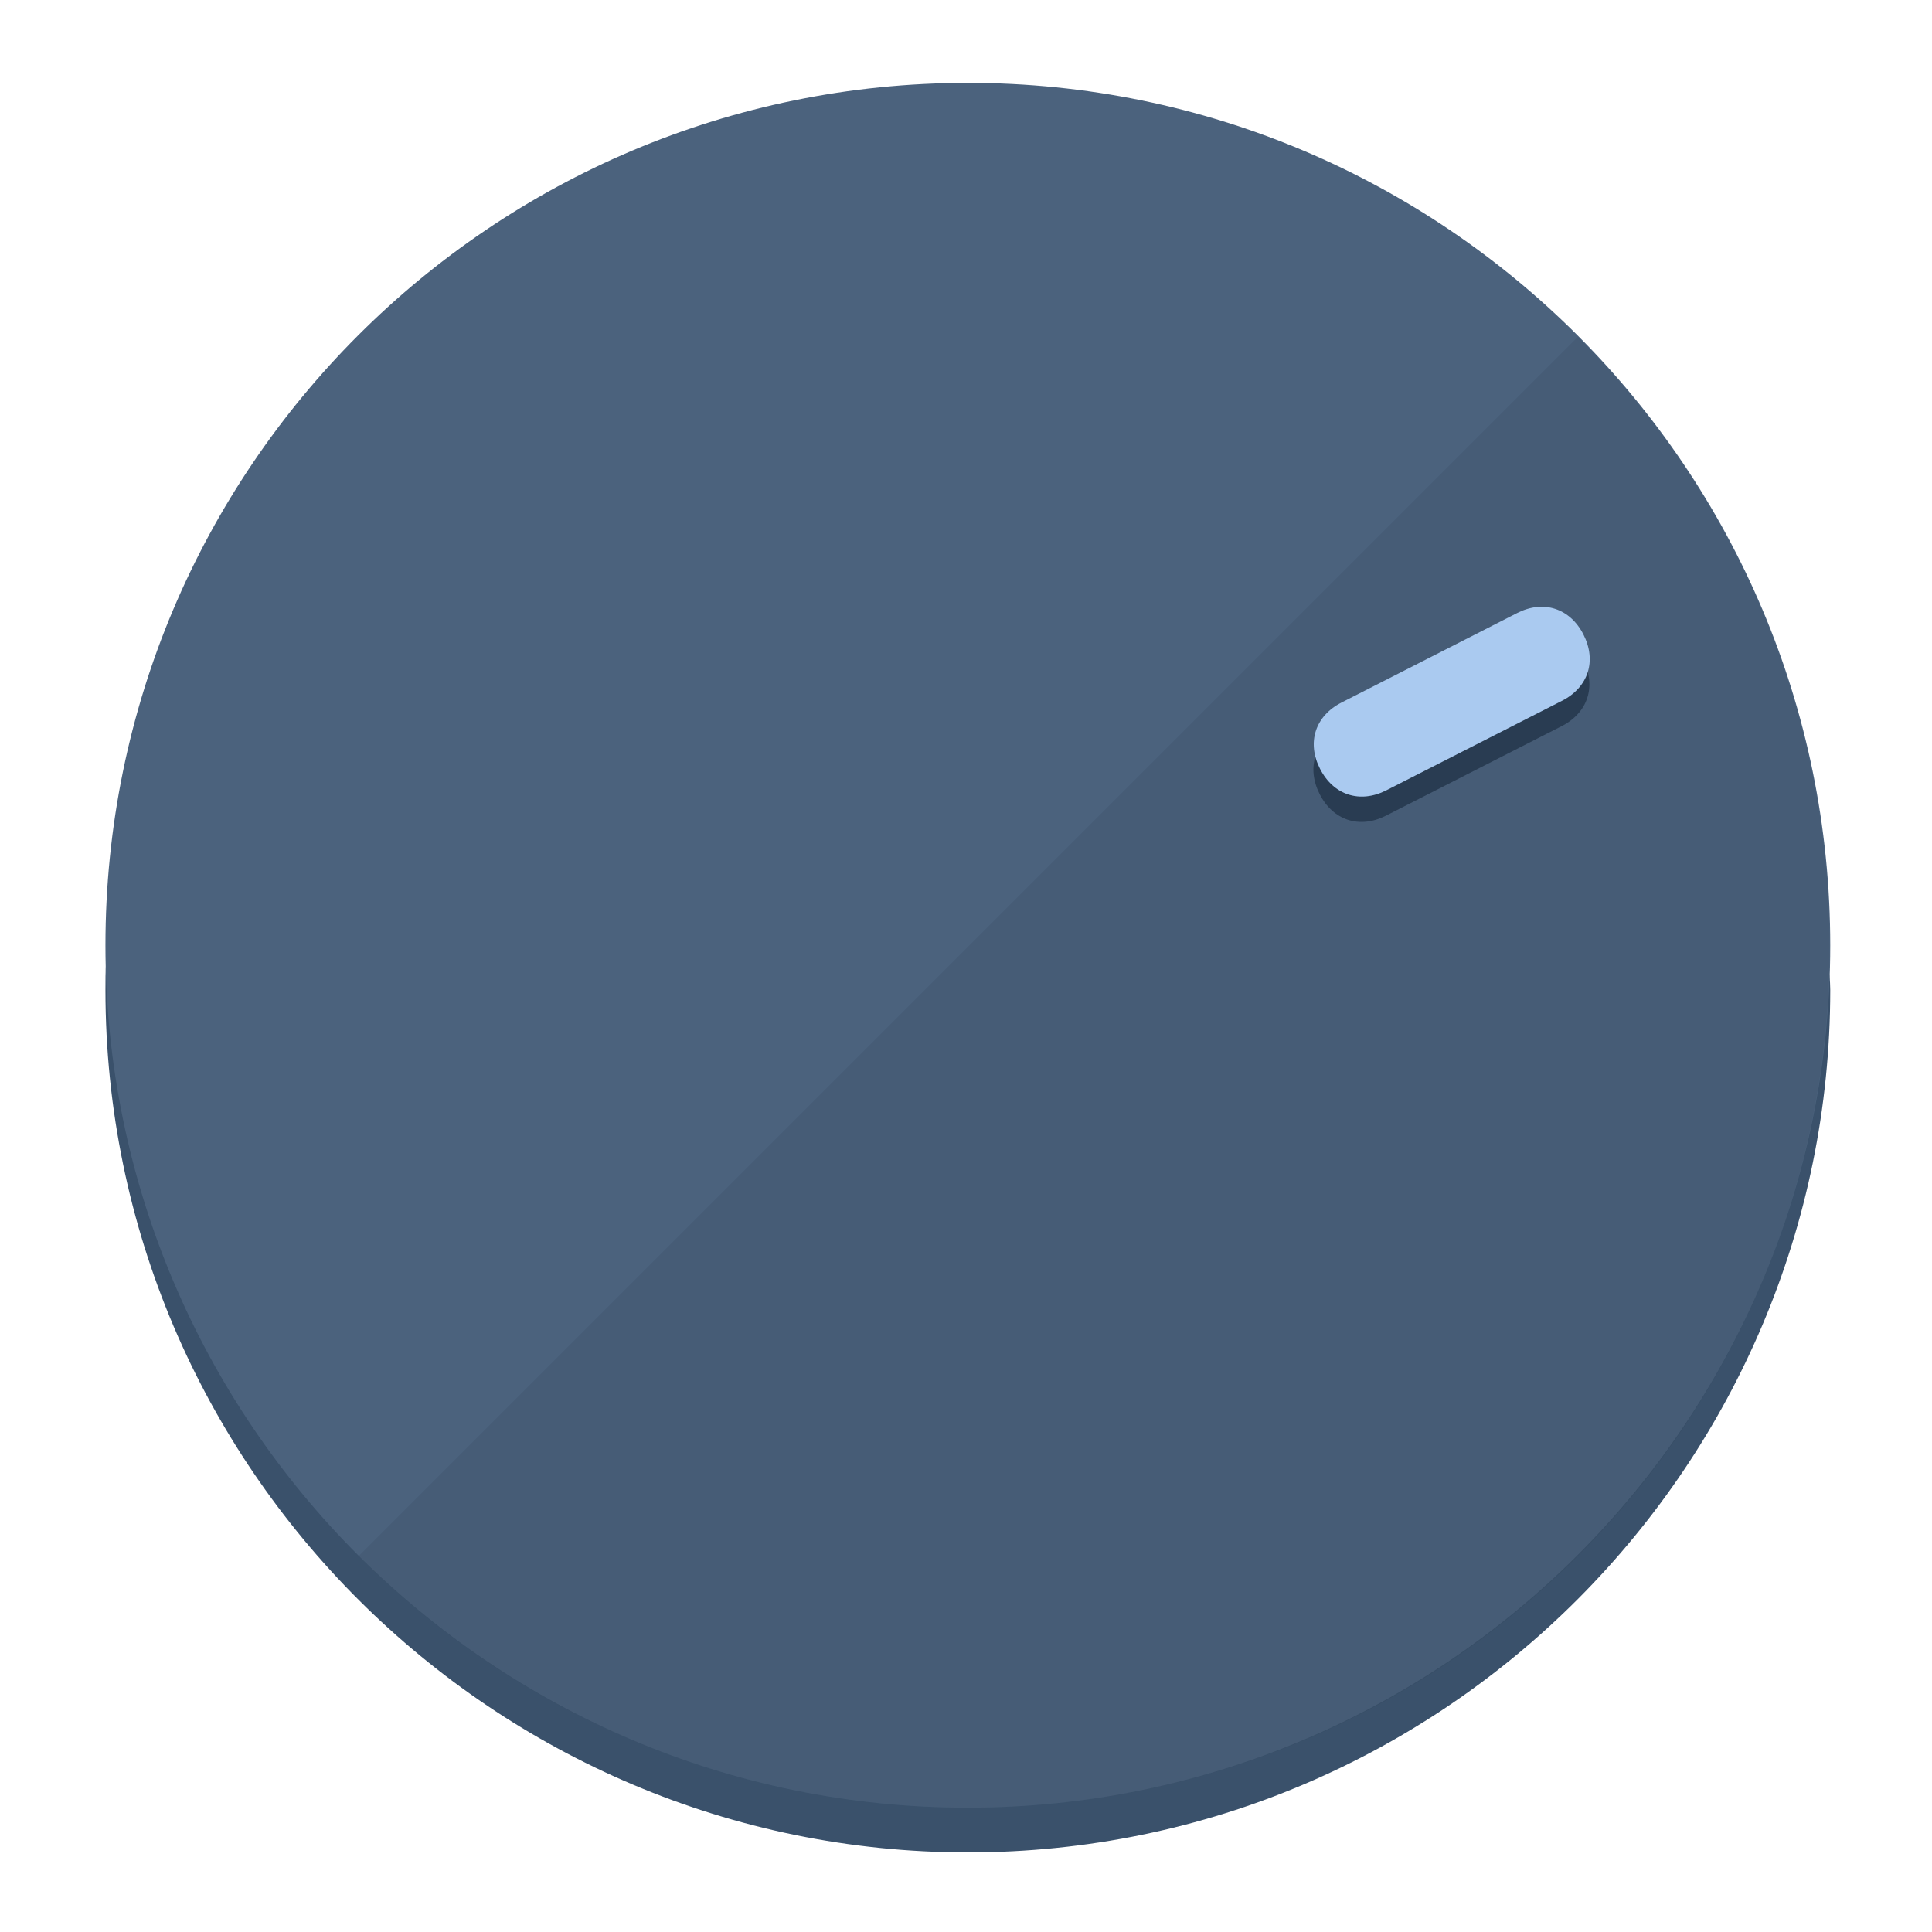
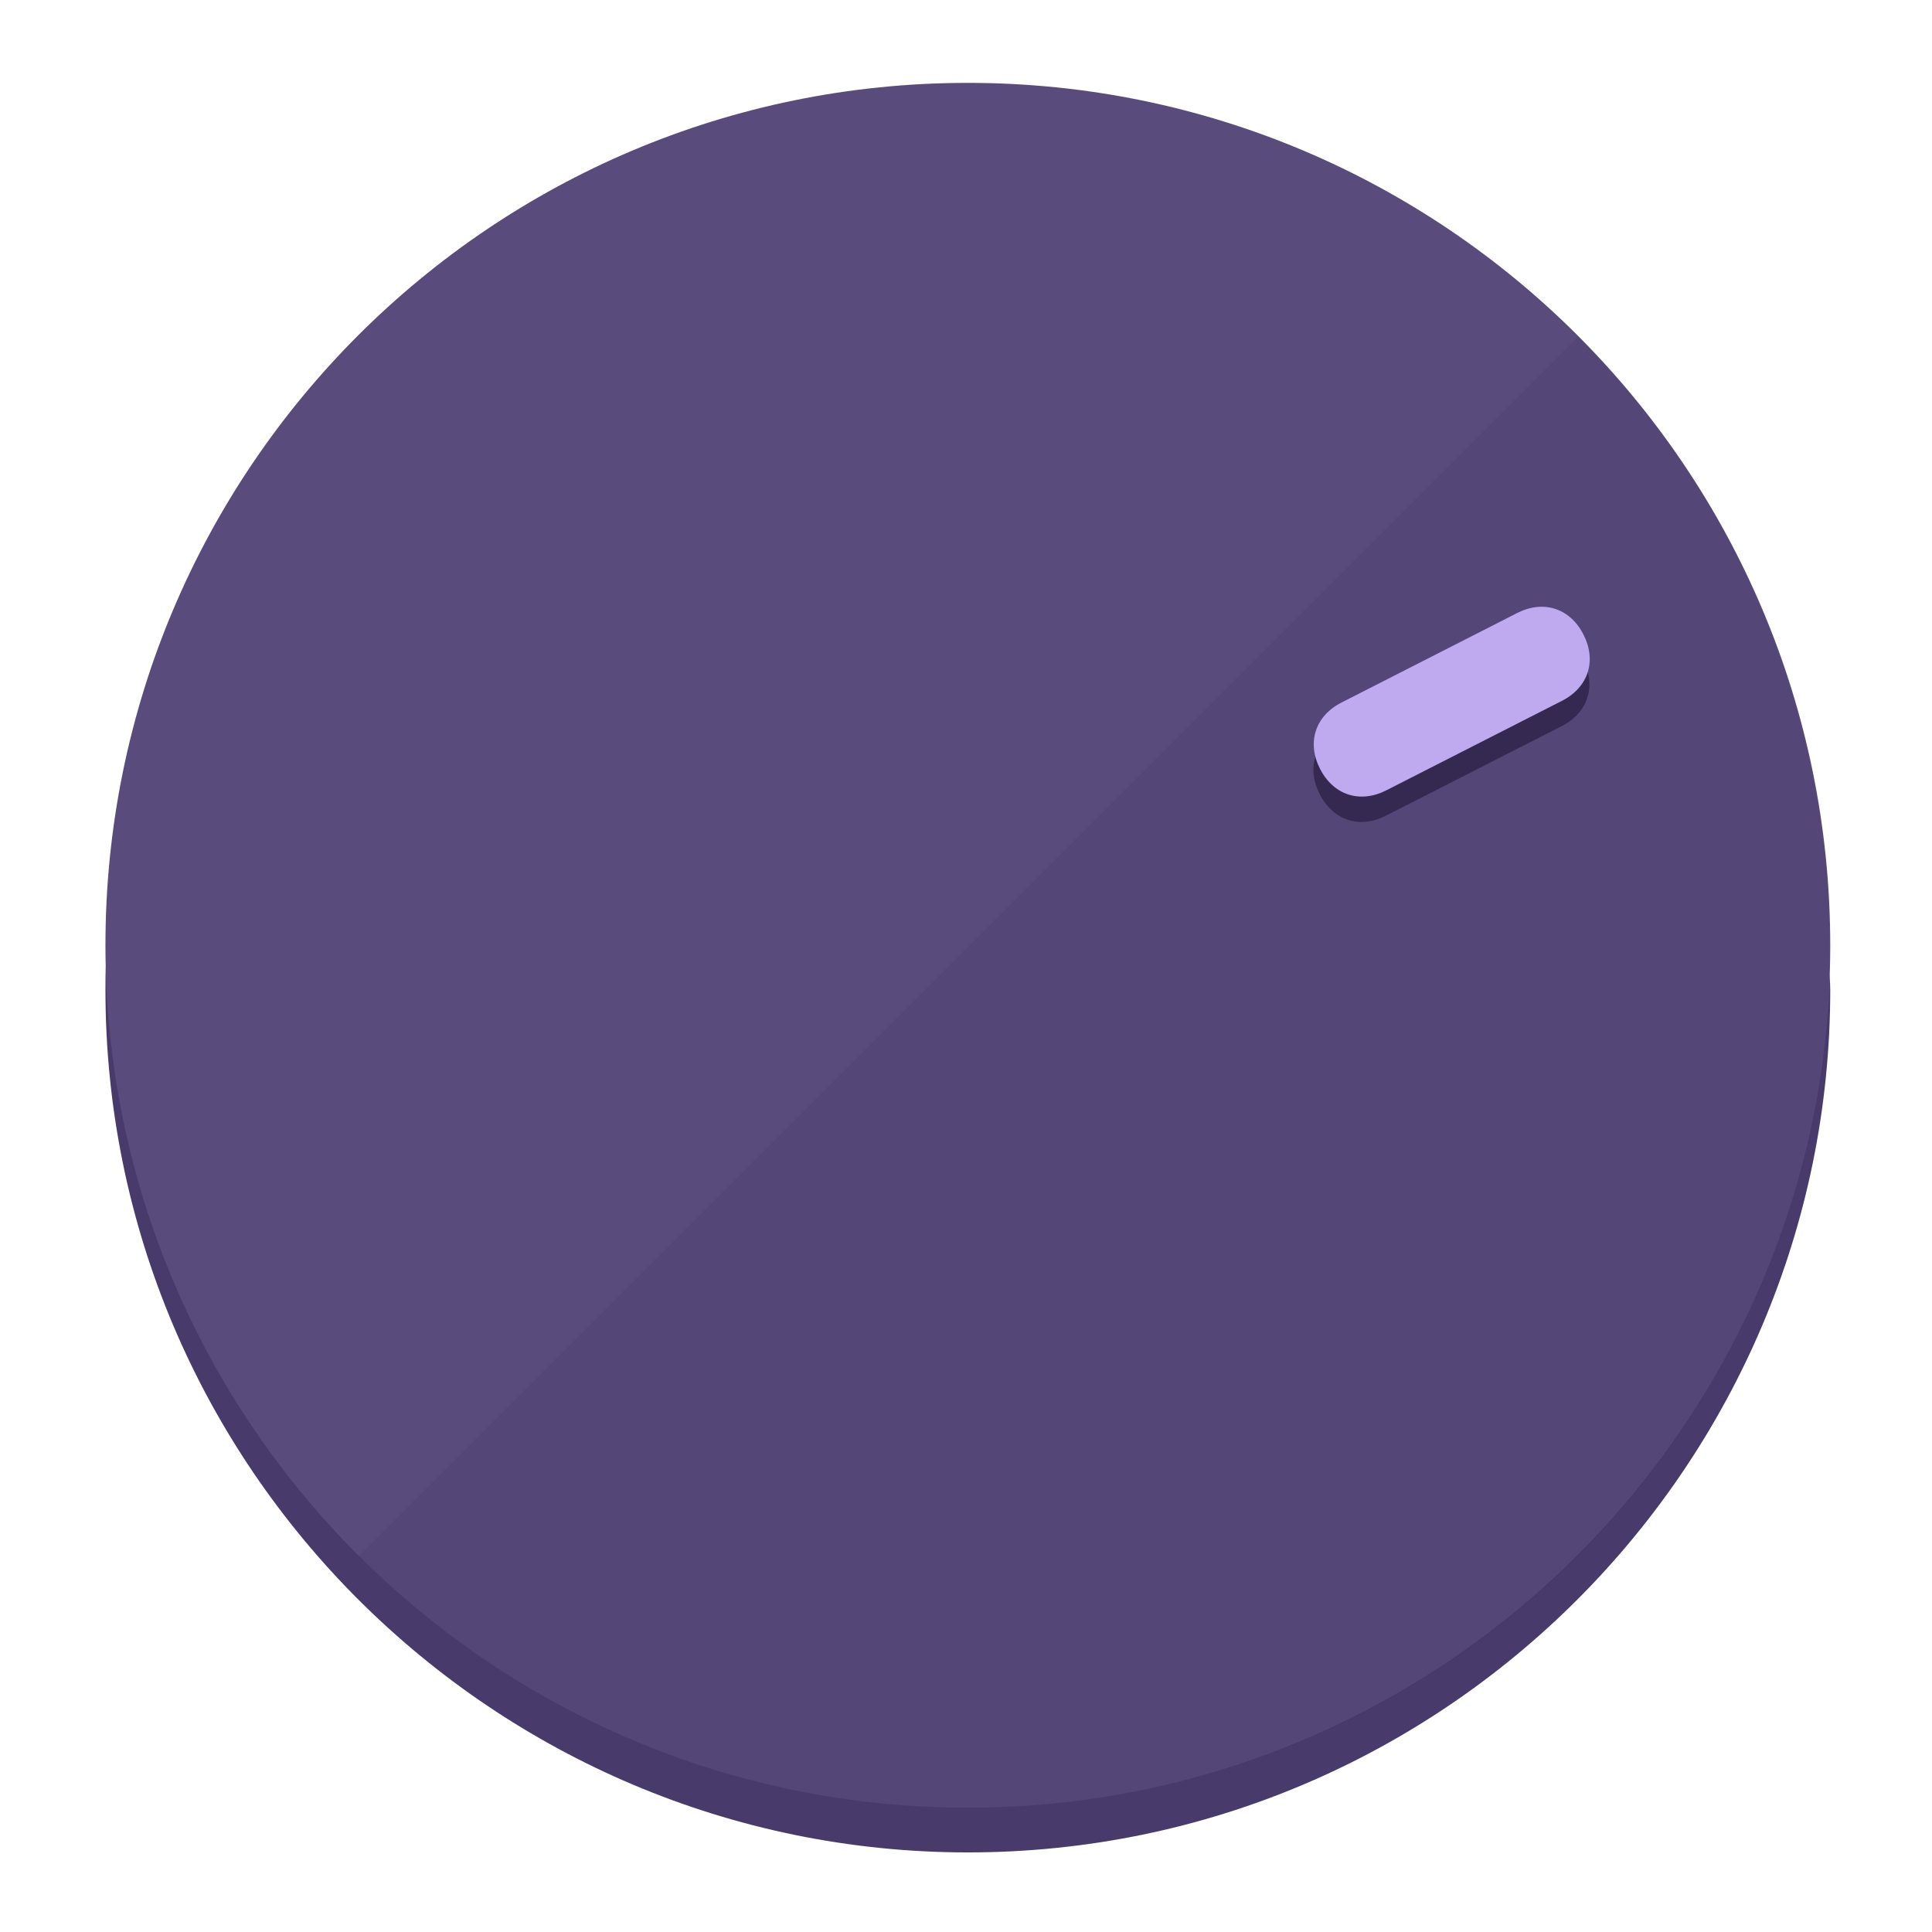
<svg xmlns="http://www.w3.org/2000/svg" height="120px" width="120px" version="1.1" id="Layer_1" viewBox="0 0 496.8 496.8" xml:space="preserve">
  <defs id="defs23" />
  <g id="g3158">
-     <path style="display:inline;fill:#3A516B;fill-opacity:1;stroke-width:1.584" d="m 248.875,445.92 c 116.582,0 212.89,-91.238 220.493,-205.286 0,5.069 1.267,8.87 1.267,13.939 0,121.651 -98.842,221.76 -221.76,221.76 -121.651,0 -221.76,-98.842 -221.76,-221.76 0,-5.069 0,-8.87 1.267,-13.939 7.603,114.048 103.91,205.286 220.493,205.286 z" id="path8" />
-     <circle style="display:inline;fill:#4B627D;fill-opacity:1;stroke-width:1.584" cx="248.875" cy="243.071" r="221.76" id="circle12" />
-     <path style="display:inline;fill:#293C52;fill-opacity:0.154;stroke-width:1.587" d="m 405.744,86.606 c 86.308,86.308 86.308,227.193 0,313.5 -86.308,86.308 -227.193,86.308 -313.5,0" id="path14" />
+     <path style="display:inline;fill:#483A6B;fill-opacity:1;stroke-width:1.584" d="m 248.875,445.92 c 116.582,0 212.89,-91.238 220.493,-205.286 0,5.069 1.267,8.87 1.267,13.939 0,121.651 -98.842,221.76 -221.76,221.76 -121.651,0 -221.76,-98.842 -221.76,-221.76 0,-5.069 0,-8.87 1.267,-13.939 7.603,114.048 103.91,205.286 220.493,205.286 z" id="path8" />
+     <circle style="display:inline;fill:#5A4B7D;fill-opacity:1;stroke-width:1.584" cx="248.875" cy="243.071" r="221.76" id="circle12" />
+     <path style="display:inline;fill:#352952;fill-opacity:0.154;stroke-width:1.587" d="m 405.744,86.606 c 86.308,86.308 86.308,227.193 0,313.5 -86.308,86.308 -227.193,86.308 -313.5,0" id="path14" />
  </g>
  <g id="g3198">
    <circle style="display:none;fill:#000000;fill-opacity:0;stroke-width:1.584" cx="329.835" cy="-110.802" r="221.76" id="circle12-3" transform="rotate(63)" />
-     <path style="display:inline;fill:#293C52;fill-opacity:1;stroke-width:1.584" d="m 356.39,209.744 c -6.774,3.452 -13.592,1.237 -17.044,-5.538 v 0 c -3.452,-6.774 -1.237,-13.592 5.538,-17.044 l 45.163,-23.012 c 6.775,-3.452 13.592,-1.237 17.044,5.538 v 0 c 3.452,6.774 1.237,13.592 -5.538,17.044 z" id="path3789" />
-     <path style="display:inline;fill:#AACAF0;stroke-width:1.584" d="m 356.478,203.228 c -6.774,3.452 -13.592,1.237 -17.044,-5.538 v 0 c -3.452,-6.774 -1.237,-13.592 5.538,-17.044 l 45.163,-23.012 c 6.774,-3.452 13.592,-1.237 17.044,5.538 v 0 c 3.452,6.775 1.237,13.592 -5.538,17.044 z" id="path915" />
+     <path style="display:inline;fill:#352952;fill-opacity:1;stroke-width:1.584" d="m 356.39,209.744 c -6.774,3.452 -13.592,1.237 -17.044,-5.538 v 0 c -3.452,-6.774 -1.237,-13.592 5.538,-17.044 l 45.163,-23.012 c 6.775,-3.452 13.592,-1.237 17.044,5.538 v 0 c 3.452,6.774 1.237,13.592 -5.538,17.044 z" id="path3789" />
+     <path style="display:inline;fill:#BFAAF0;stroke-width:1.584" d="m 356.478,203.228 c -6.774,3.452 -13.592,1.237 -17.044,-5.538 v 0 c -3.452,-6.774 -1.237,-13.592 5.538,-17.044 l 45.163,-23.012 c 6.774,-3.452 13.592,-1.237 17.044,5.538 v 0 c 3.452,6.775 1.237,13.592 -5.538,17.044 z" id="path915" />
  </g>
</svg>
